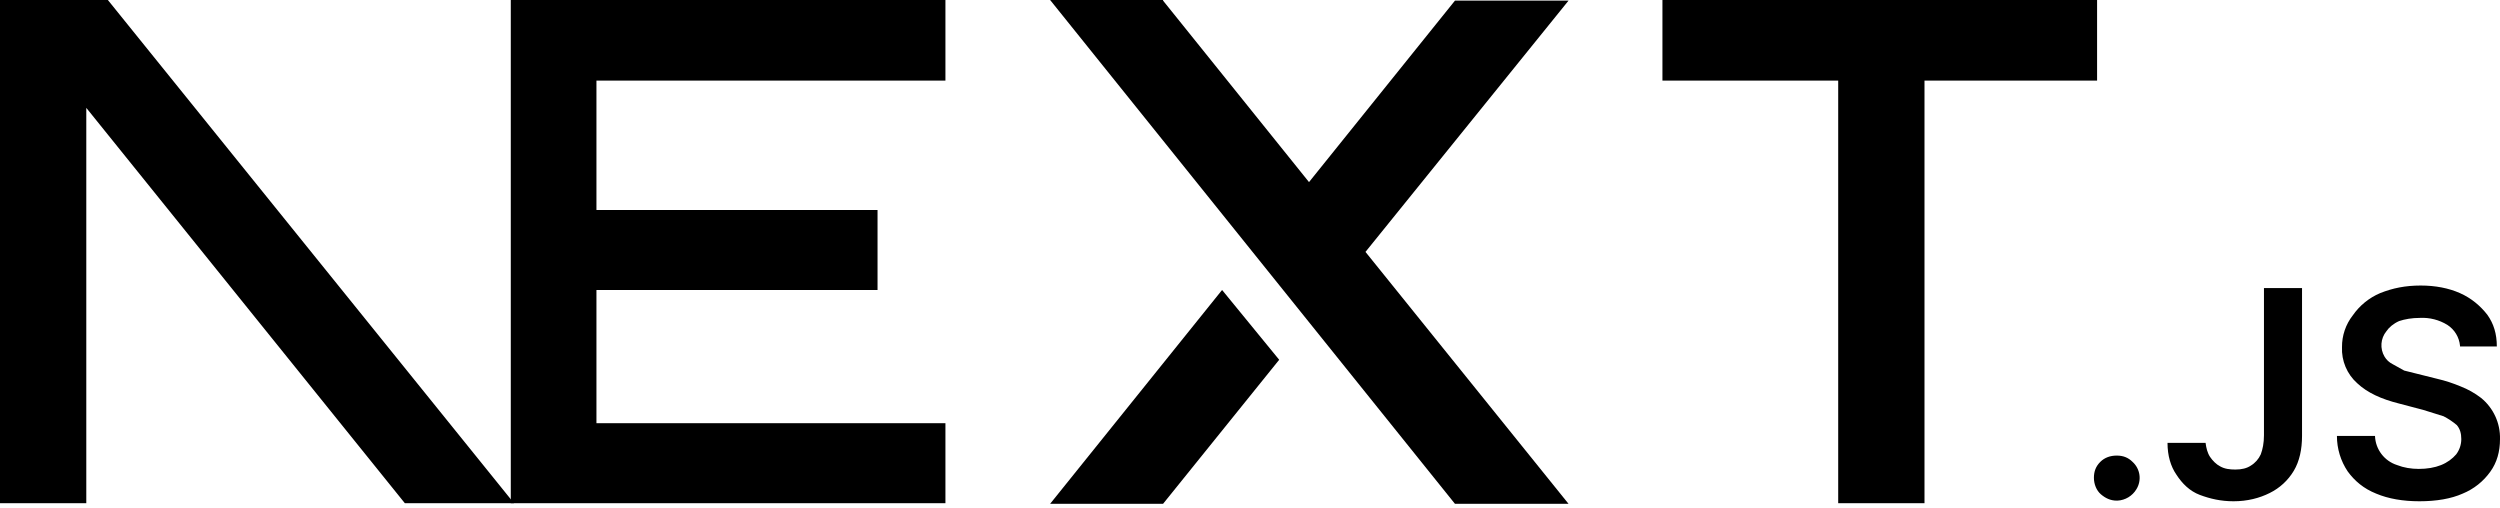
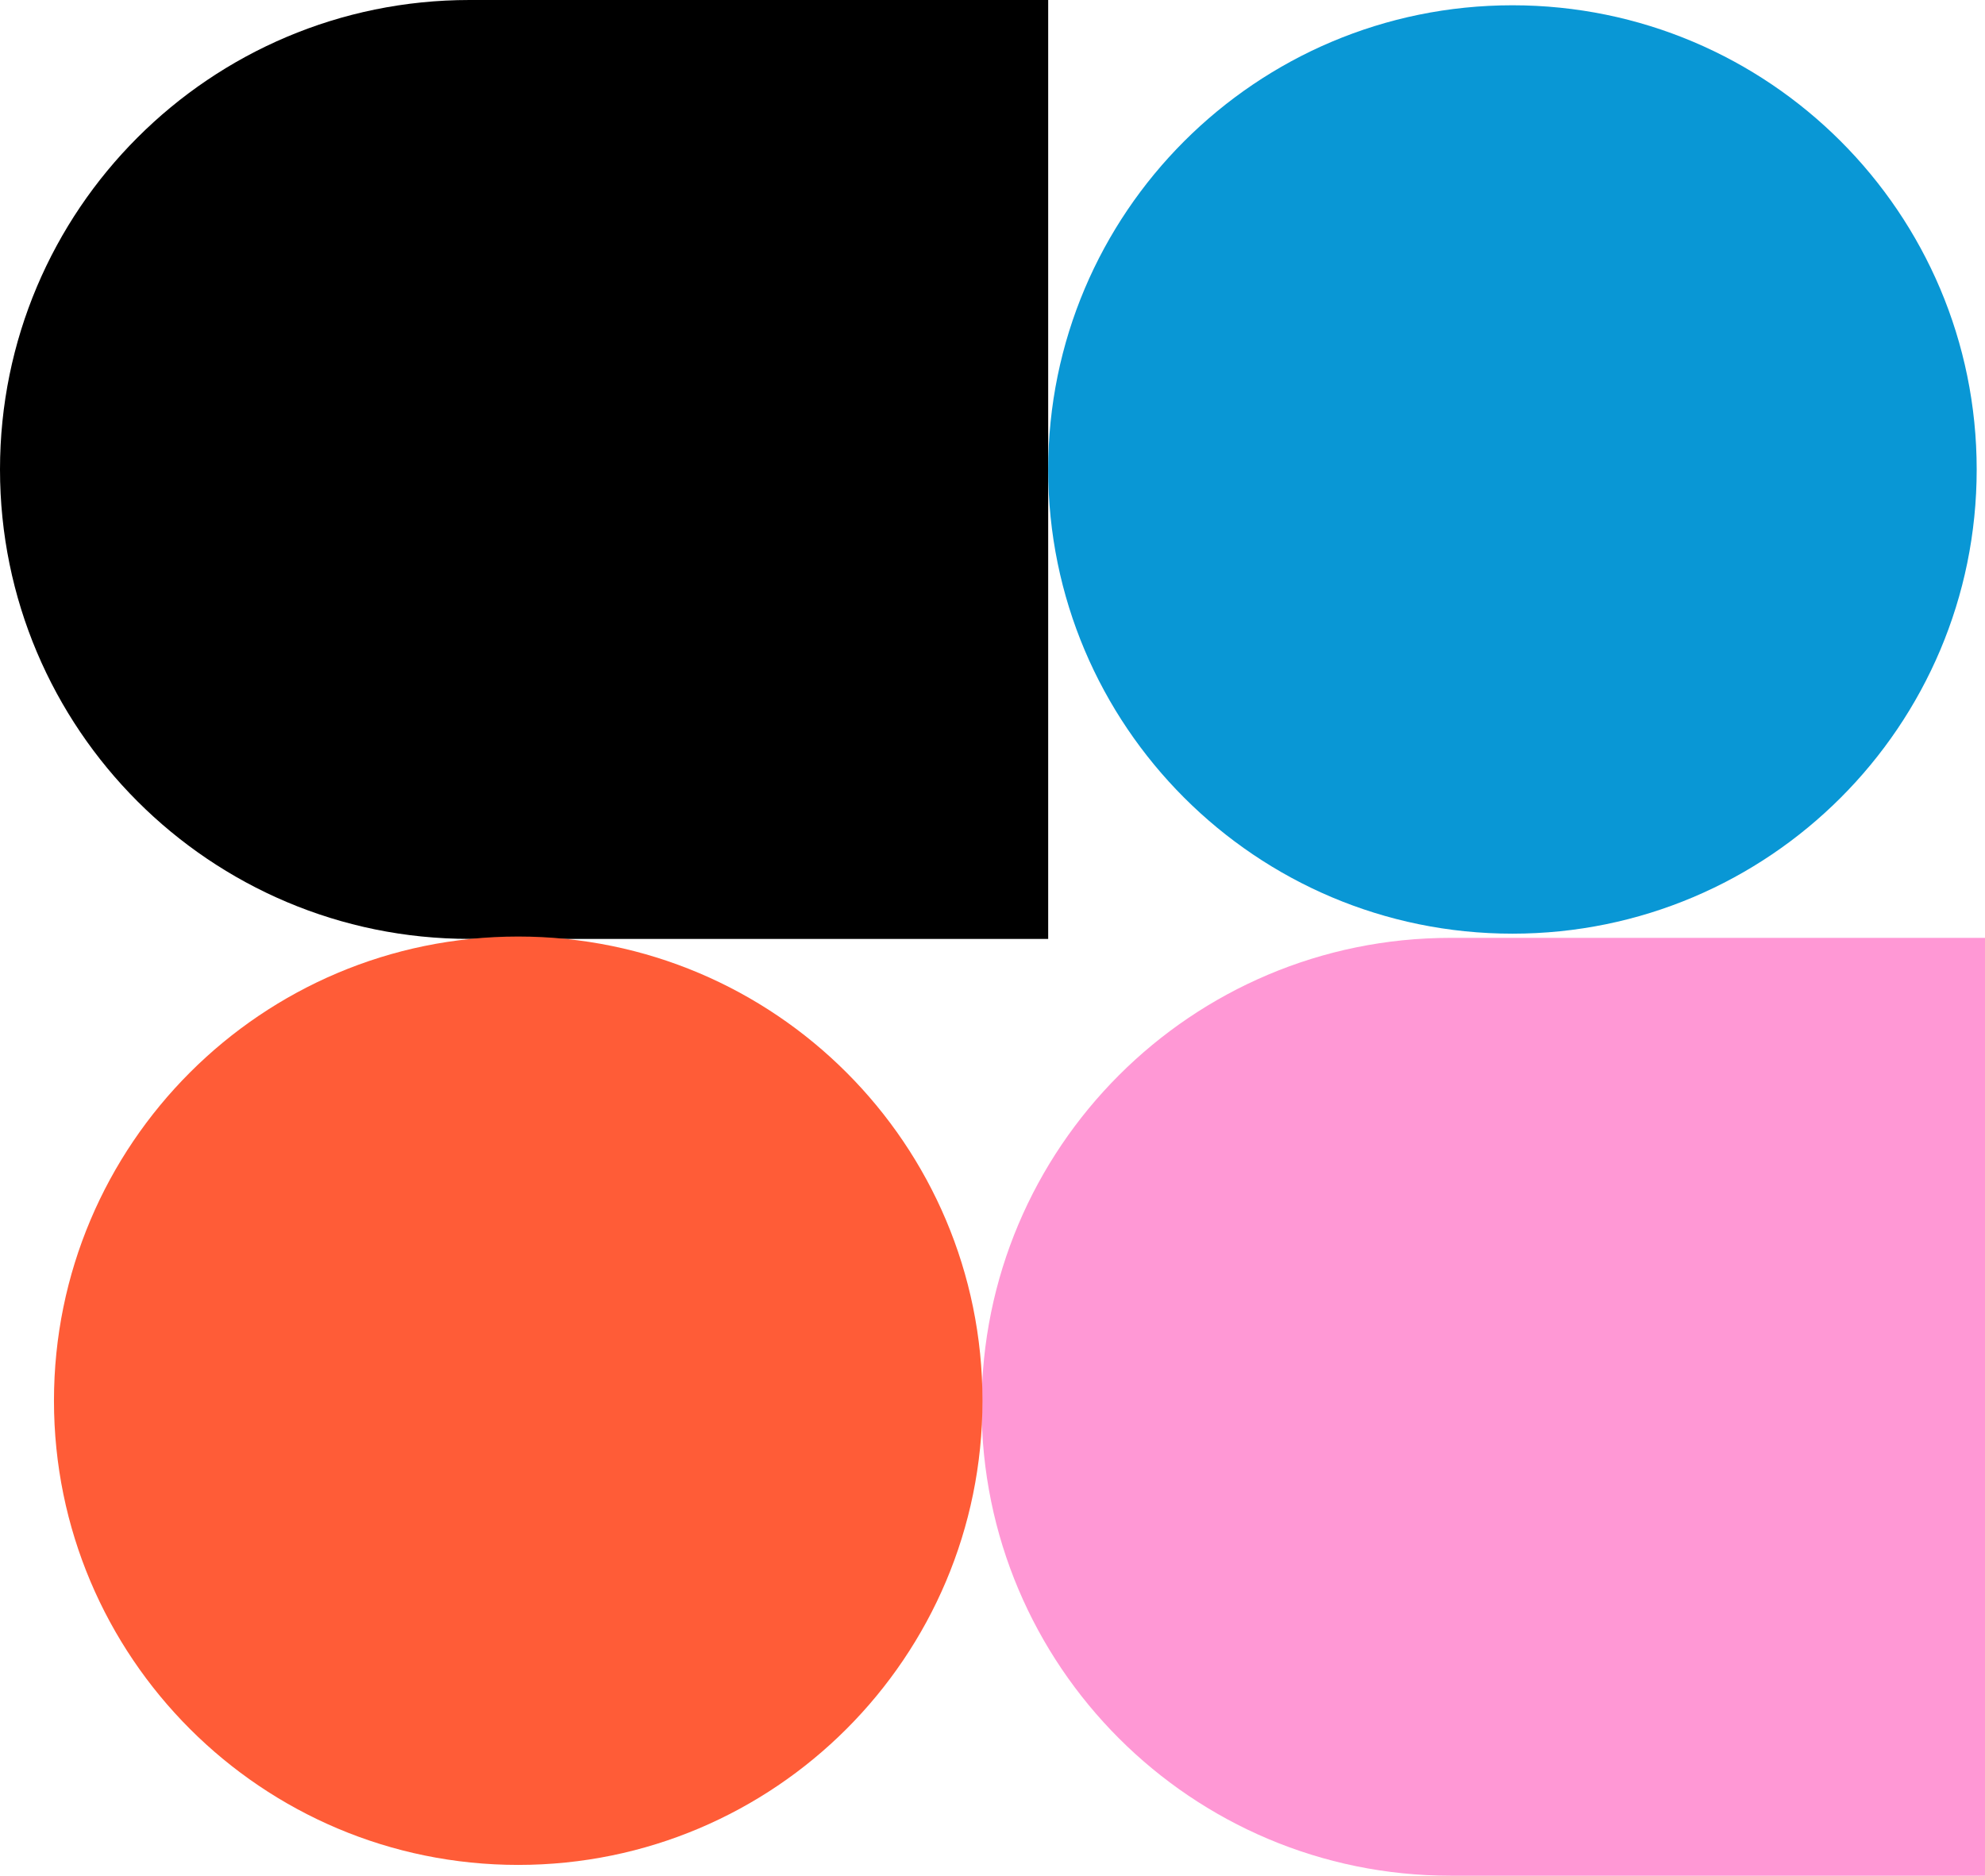
- <svg xmlns="http://www.w3.org/2000/svg" fill="none" viewBox="0 0 394 80">
-   <path fill="#000" d="M262 0h68.5v12.7h-27.2v66.6h-13.6V12.7H262V0ZM149 0v12.7H94v20.4h44.3v12.6H94v21h55v12.6H80.5V0h68.7zm34.3 0h-17.8l63.8 79.4h17.9l-32-39.7 32-39.6h-17.9l-23 28.6-23-28.6zm18.3 56.7-9-11-27.1 33.7h17.8l18.3-22.7z" />
-   <path fill="#000" d="M81 79.3 17 0H0v79.3h13.6V17l50.2 62.3H81Zm252.6-.4c-1 0-1.8-.4-2.5-1s-1.1-1.6-1.1-2.6.3-1.8 1-2.5 1.6-1 2.6-1 1.8.3 2.5 1a3.4 3.4 0 0 1 .6 4.3 3.7 3.7 0 0 1-3 1.8zm23.2-33.5h6v23.3c0 2.1-.4 4-1.3 5.5a9.1 9.1 0 0 1-3.8 3.5c-1.6.8-3.5 1.3-5.7 1.3-2 0-3.7-.4-5.3-1s-2.8-1.8-3.7-3.2c-.9-1.3-1.4-3-1.4-5h6c.1.8.3 1.6.7 2.2s1 1.2 1.6 1.5c.7.4 1.5.5 2.4.5 1 0 1.8-.2 2.4-.6a4 4 0 0 0 1.6-1.8c.3-.8.5-1.8.5-3V45.5zm30.9 9.1a4.4 4.4 0 0 0-2-3.3 7.5 7.5 0 0 0-4.3-1.1c-1.3 0-2.4.2-3.3.5-.9.4-1.6 1-2 1.6a3.5 3.5 0 0 0-.3 4c.3.5.7.9 1.3 1.2l1.8 1 2 .5 3.2.8c1.3.3 2.5.7 3.7 1.2a13 13 0 0 1 3.2 1.8 8.1 8.1 0 0 1 3 6.5c0 2-.5 3.7-1.5 5.1a10 10 0 0 1-4.4 3.5c-1.8.8-4.1 1.2-6.8 1.2-2.6 0-4.9-.4-6.8-1.2-2-.8-3.4-2-4.5-3.5a10 10 0 0 1-1.7-5.6h6a5 5 0 0 0 3.5 4.6c1 .4 2.2.6 3.4.6 1.3 0 2.5-.2 3.5-.6 1-.4 1.8-1 2.4-1.7a4 4 0 0 0 .8-2.4c0-.9-.2-1.6-.7-2.2a11 11 0 0 0-2.1-1.4l-3.2-1-3.8-1c-2.8-.7-5-1.7-6.6-3.2a7.2 7.2 0 0 1-2.4-5.7 8 8 0 0 1 1.7-5 10 10 0 0 1 4.3-3.5c2-.8 4-1.2 6.4-1.2 2.3 0 4.4.4 6.2 1.2 1.8.8 3.2 2 4.3 3.4 1 1.4 1.5 3 1.5 5h-5.8z" />
+ <svg xmlns="http://www.w3.org/2000/svg" width="91" height="86" viewBox="0 0 91 86" fill="none">
+   <path d="M45 64.5C45 52.626 54.626 43 66.5 43H91V86H66.5C54.626 86 45 76.374 45 64.5Z" fill="#FF98D5" />
+   <path d="M0 21.524C0 9.637 9.637 0 21.524 0L48.053 0V43.048H21.524C9.637 43.048 0 33.411 0 21.524Z" fill="black" />
+   <path d="M90.619 21.525C90.619 33.279 81.09 42.808 69.336 42.808C57.582 42.808 48.053 33.279 48.053 21.525C48.053 9.771 57.582 0.242 69.336 0.242C81.09 0.242 90.619 9.771 90.619 21.525Z" fill="#0997D5" />
+   <circle cx="23.757" cy="64.222" r="21.283" fill="#FF5C37" />
</svg>
